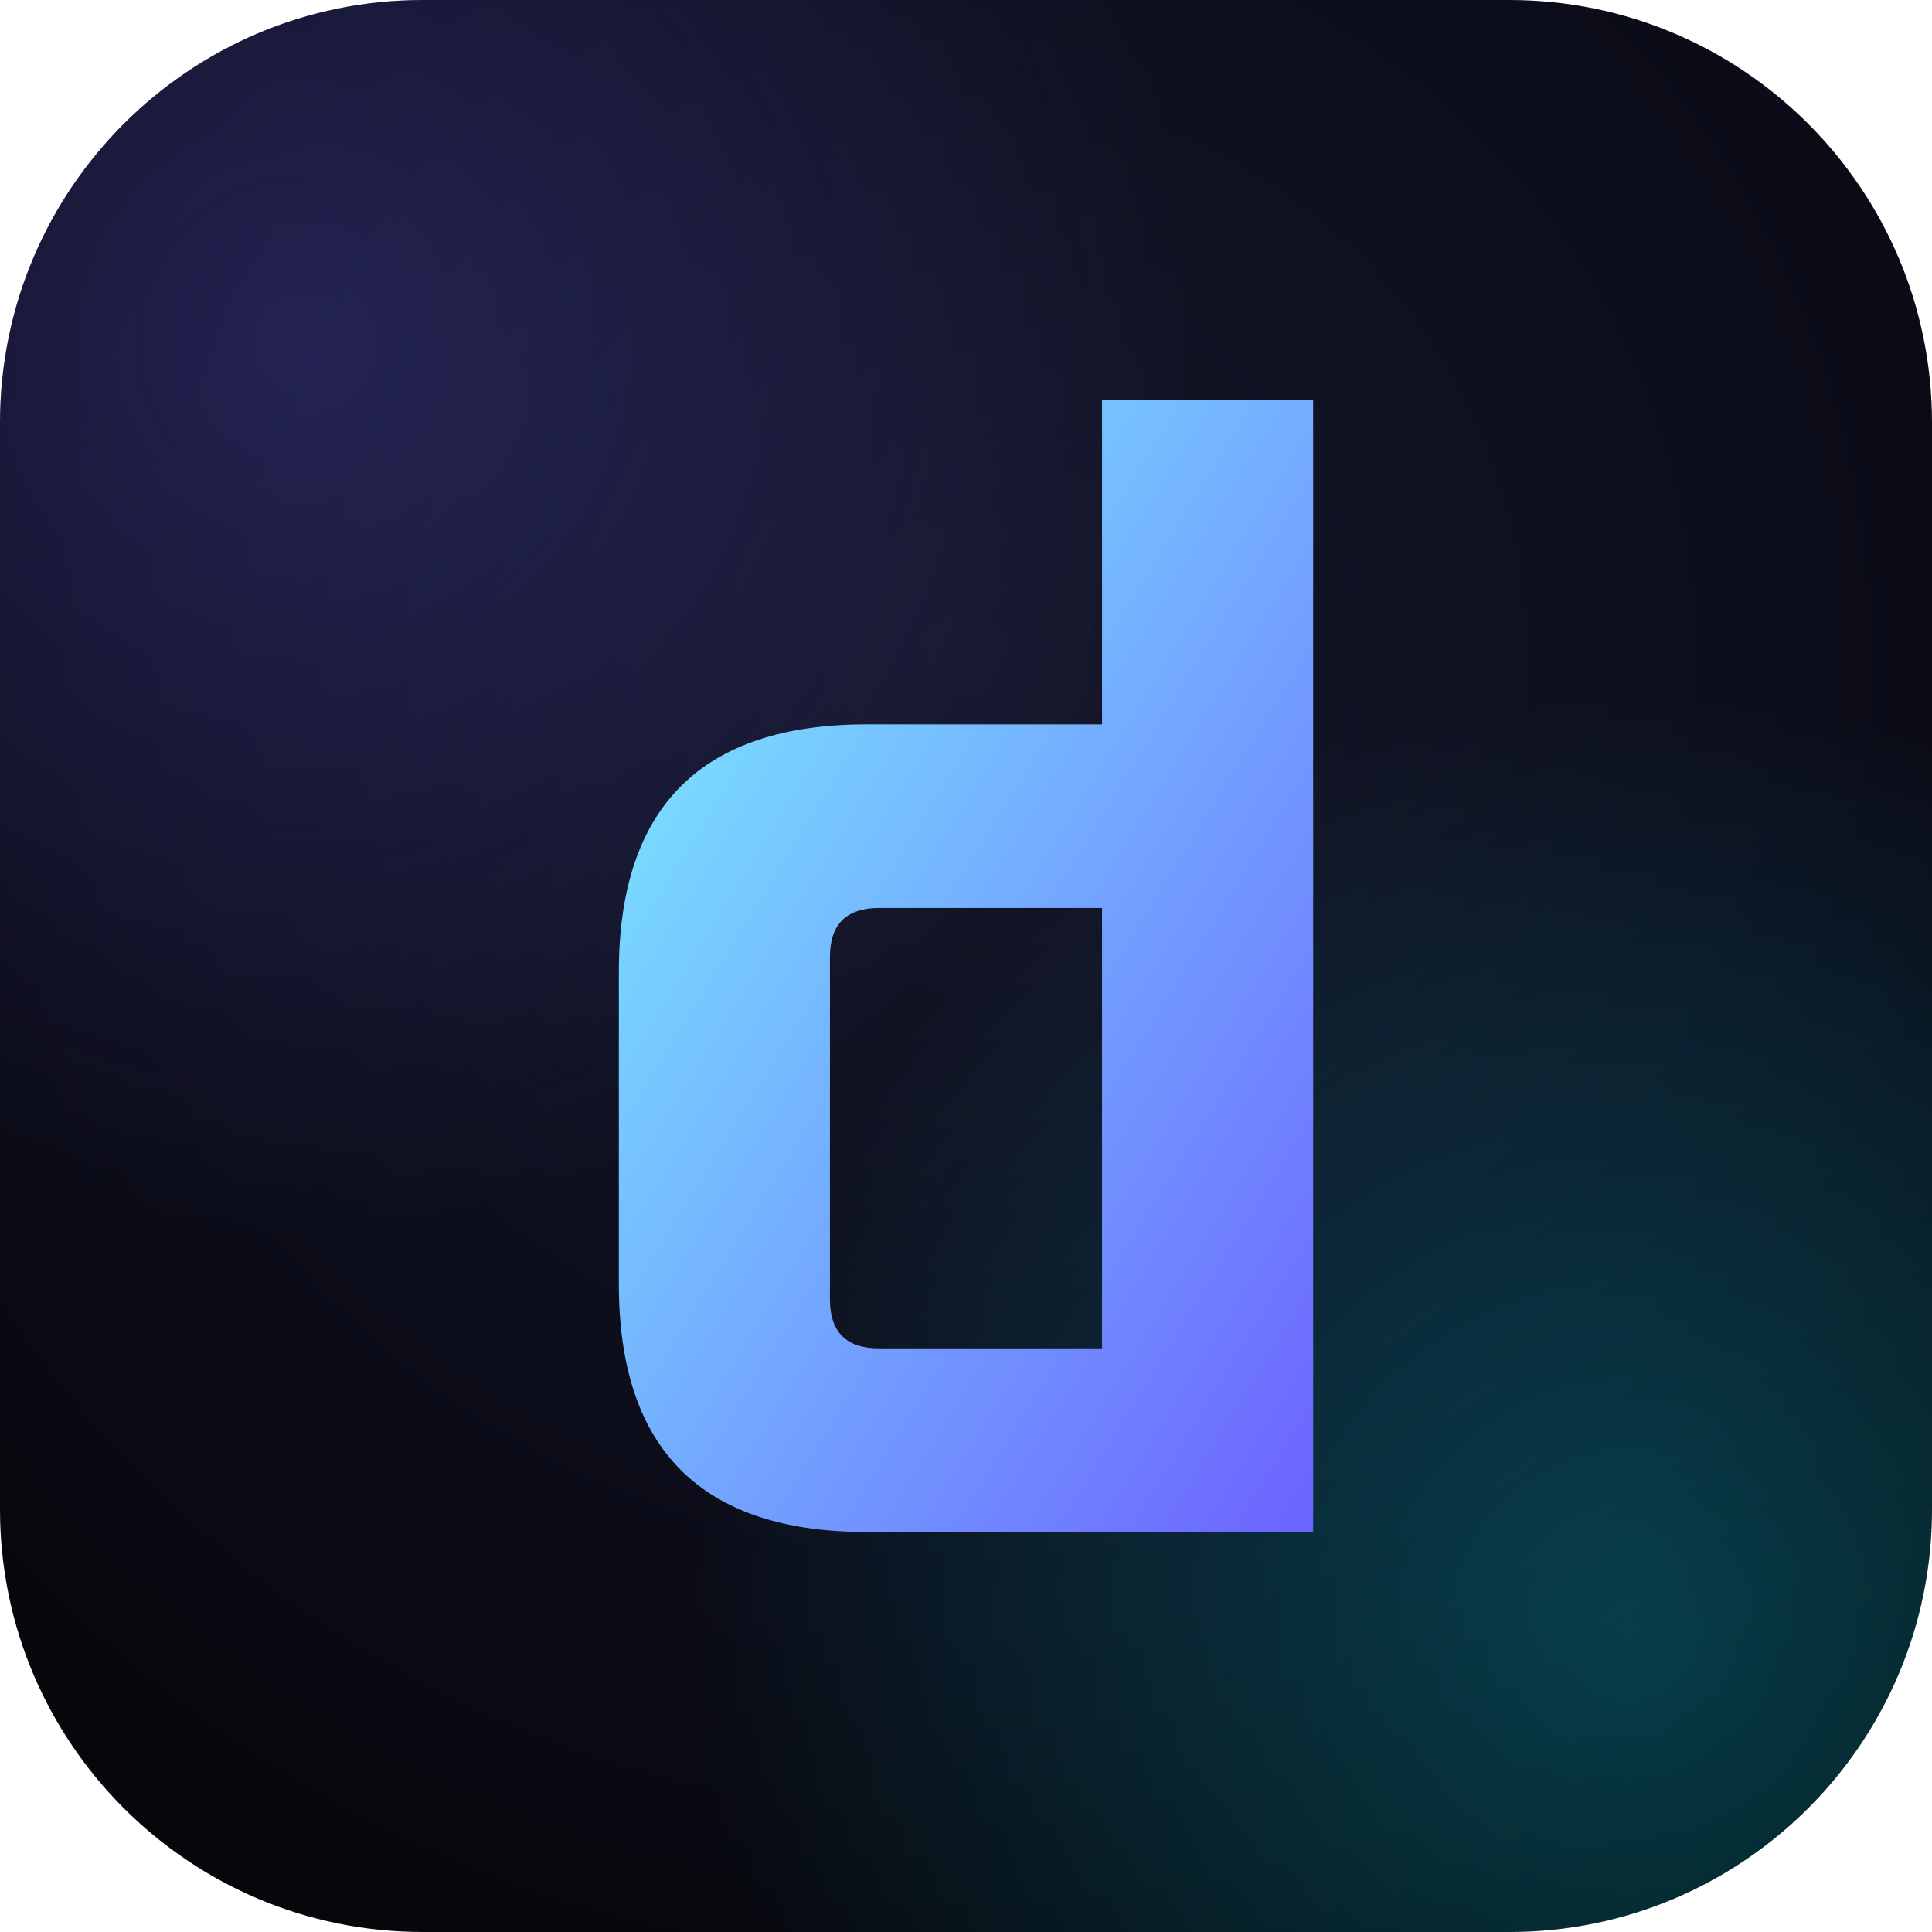
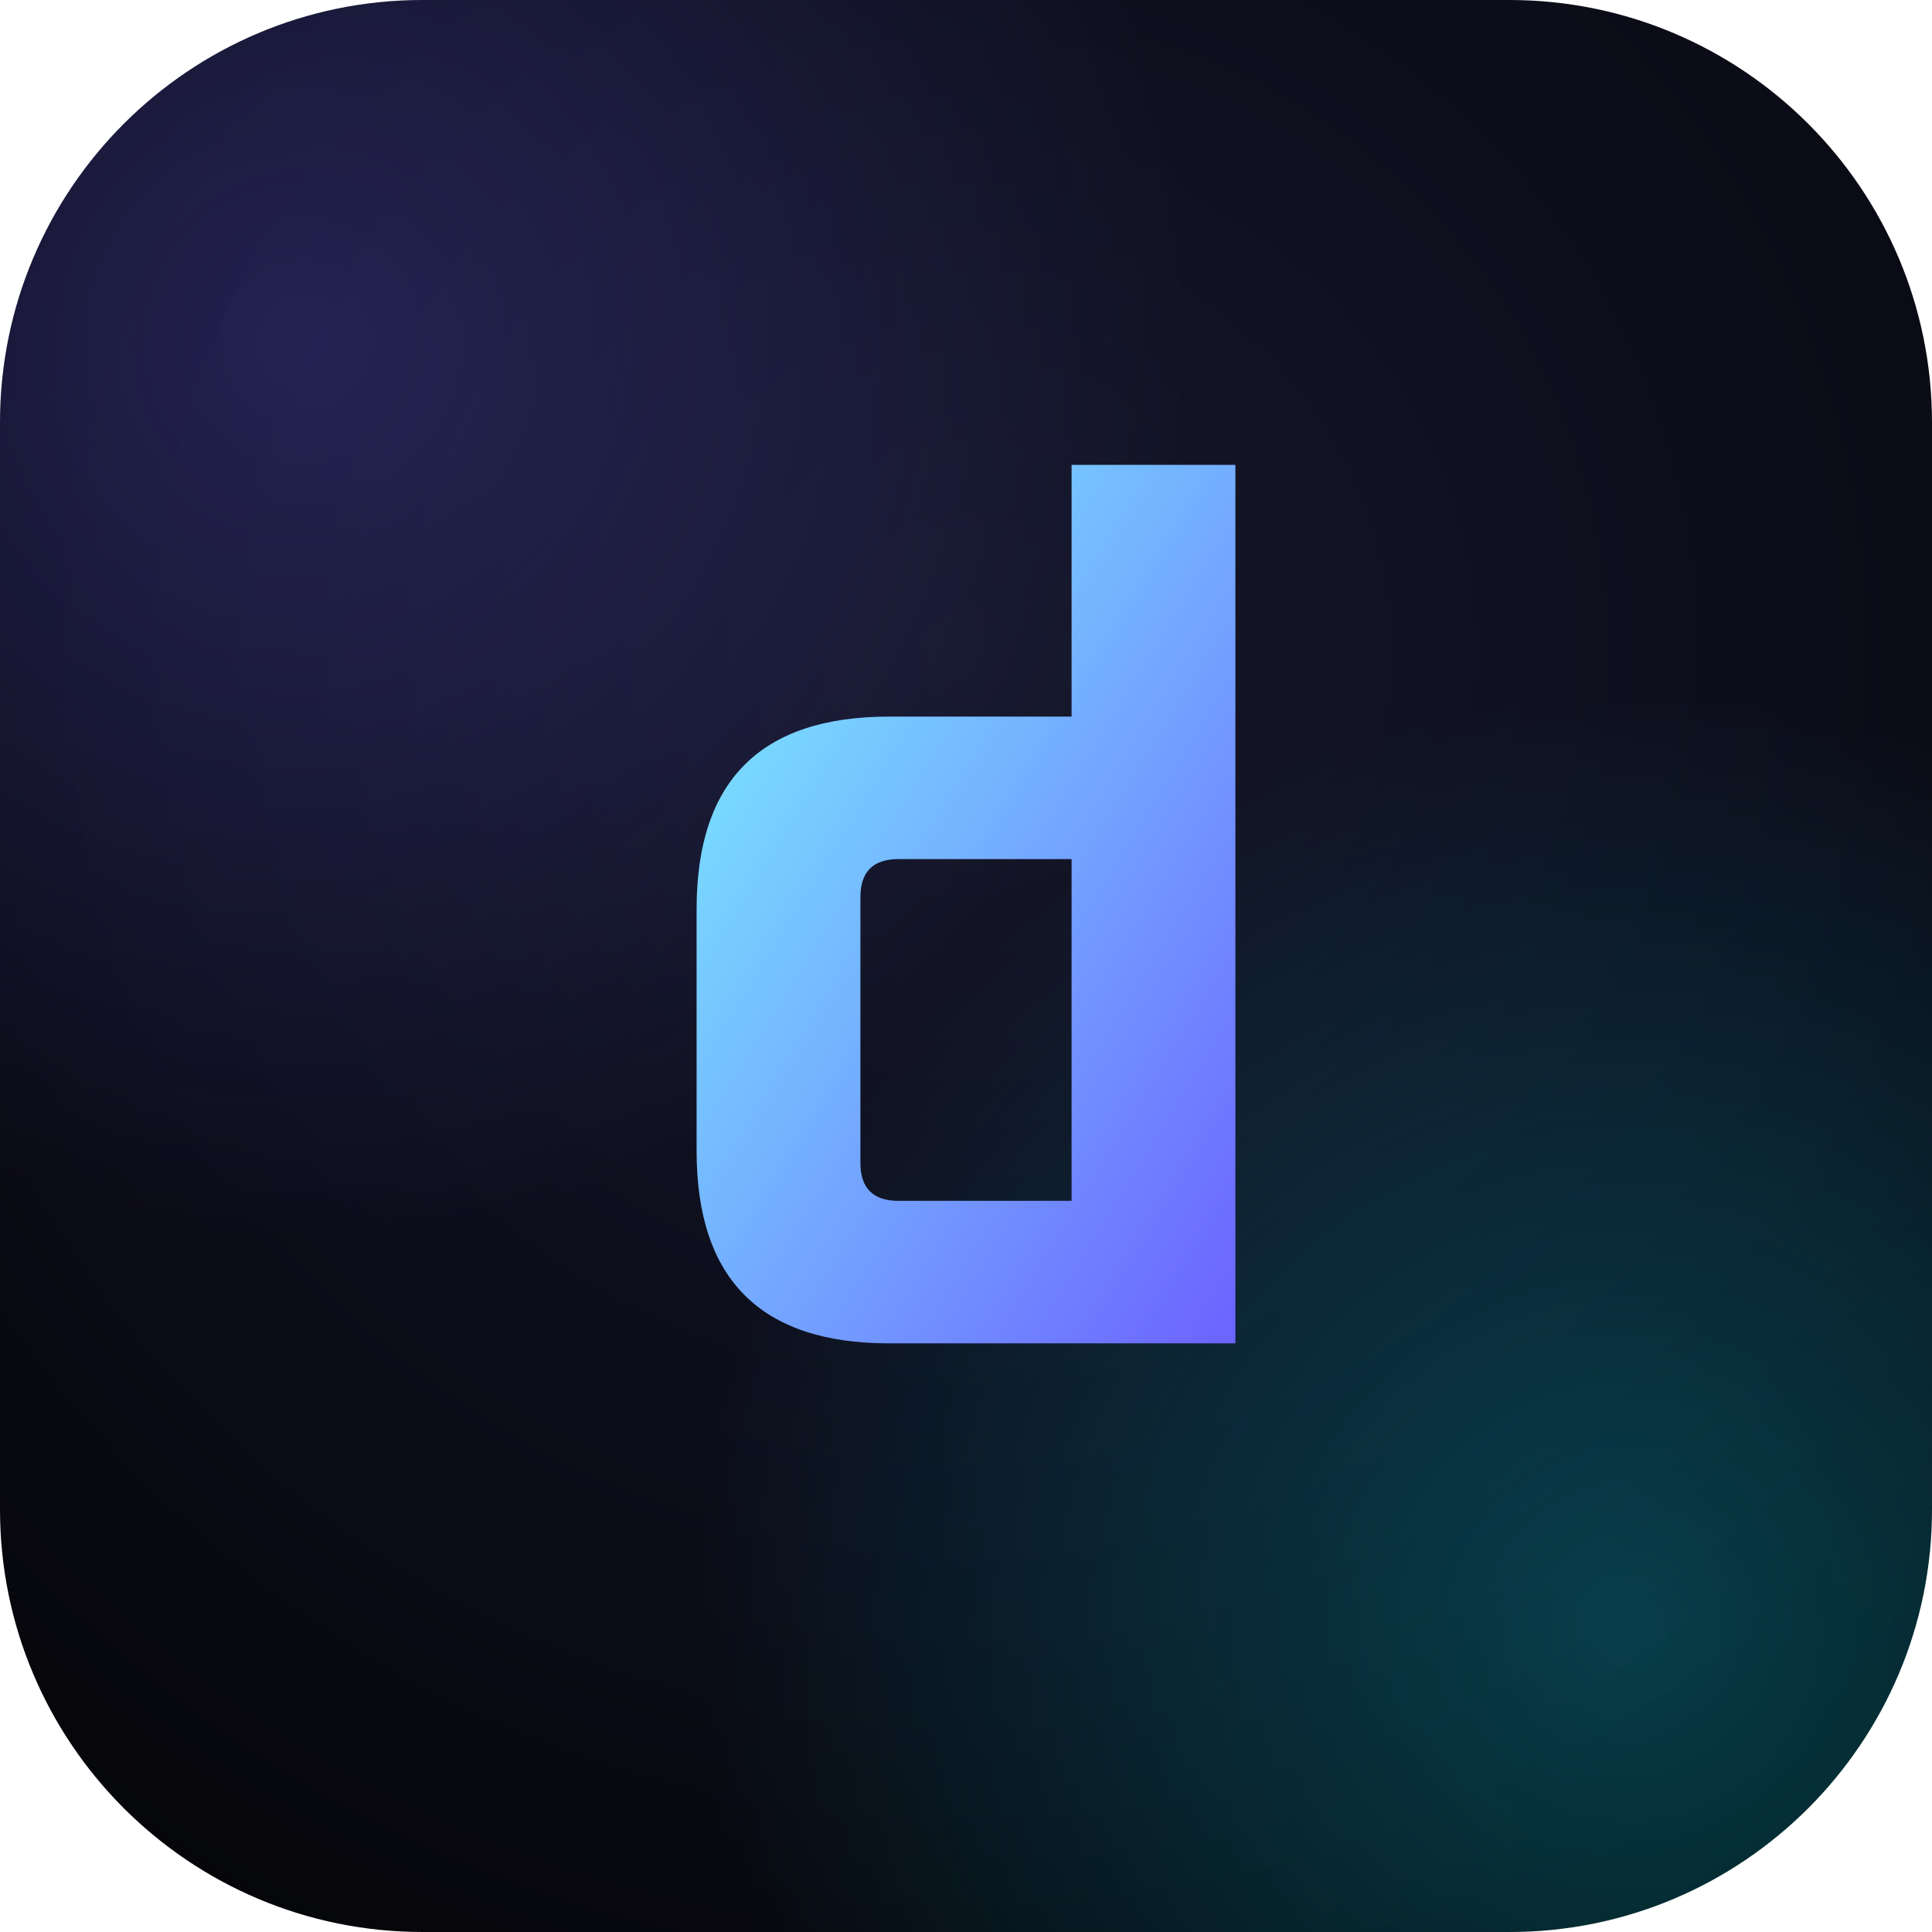
<svg xmlns="http://www.w3.org/2000/svg" viewBox="0 0 512 512">
  <defs>
    <radialGradient id="sky" cx="50%" cy="34%" r="80%">
      <stop offset="0%" stop-color="#15172a" />
      <stop offset="55%" stop-color="#0c0d1a" />
      <stop offset="100%" stop-color="#050507" />
    </radialGradient>
    <radialGradient id="nebV" cx="16%" cy="18%" r="46%">
      <stop offset="0%" stop-color="#6C63FF" stop-opacity="0.24" />
      <stop offset="100%" stop-color="#6C63FF" stop-opacity="0" />
    </radialGradient>
    <radialGradient id="nebC" cx="84%" cy="84%" r="48%">
      <stop offset="0%" stop-color="#00E5FF" stop-opacity="0.24" />
      <stop offset="100%" stop-color="#00E5FF" stop-opacity="0" />
    </radialGradient>
    <linearGradient id="dGrad" x1="0" y1="0" x2="1" y2="1">
      <stop offset="0%" stop-color="#7CF7FF" />
      <stop offset="100%" stop-color="#6C63FF" />
    </linearGradient>
  </defs>
  <rect width="512" height="512" rx="112" fill="url(#sky)" />
  <rect width="512" height="512" rx="112" fill="url(#nebV)" />
  <rect width="512" height="512" rx="112" fill="url(#nebC)" />
-   <path d="M163.998 340.301V257.661Q163.998 191.963 229.697 191.963H292.057V106.0H348.002V406.0H229.697Q163.998 406.0 163.998 340.301ZM219.943 344.355Q219.943 357.336 232.923 357.336H292.057V240.627H232.923Q219.943 240.627 219.943 253.607Z" fill="url(#dGrad)" />
+   <path d="M184.607 305.018V240.889Q184.607 189.907 235.589 189.907H283.98V123.2H327.393V356.0H235.589Q184.607 356.0 184.607 305.018ZM228.02 308.164Q228.02 318.237 238.092 318.237H283.98V227.67H238.092Q228.02 227.67 228.02 237.743Z" fill="url(#dGrad)" />
</svg>
